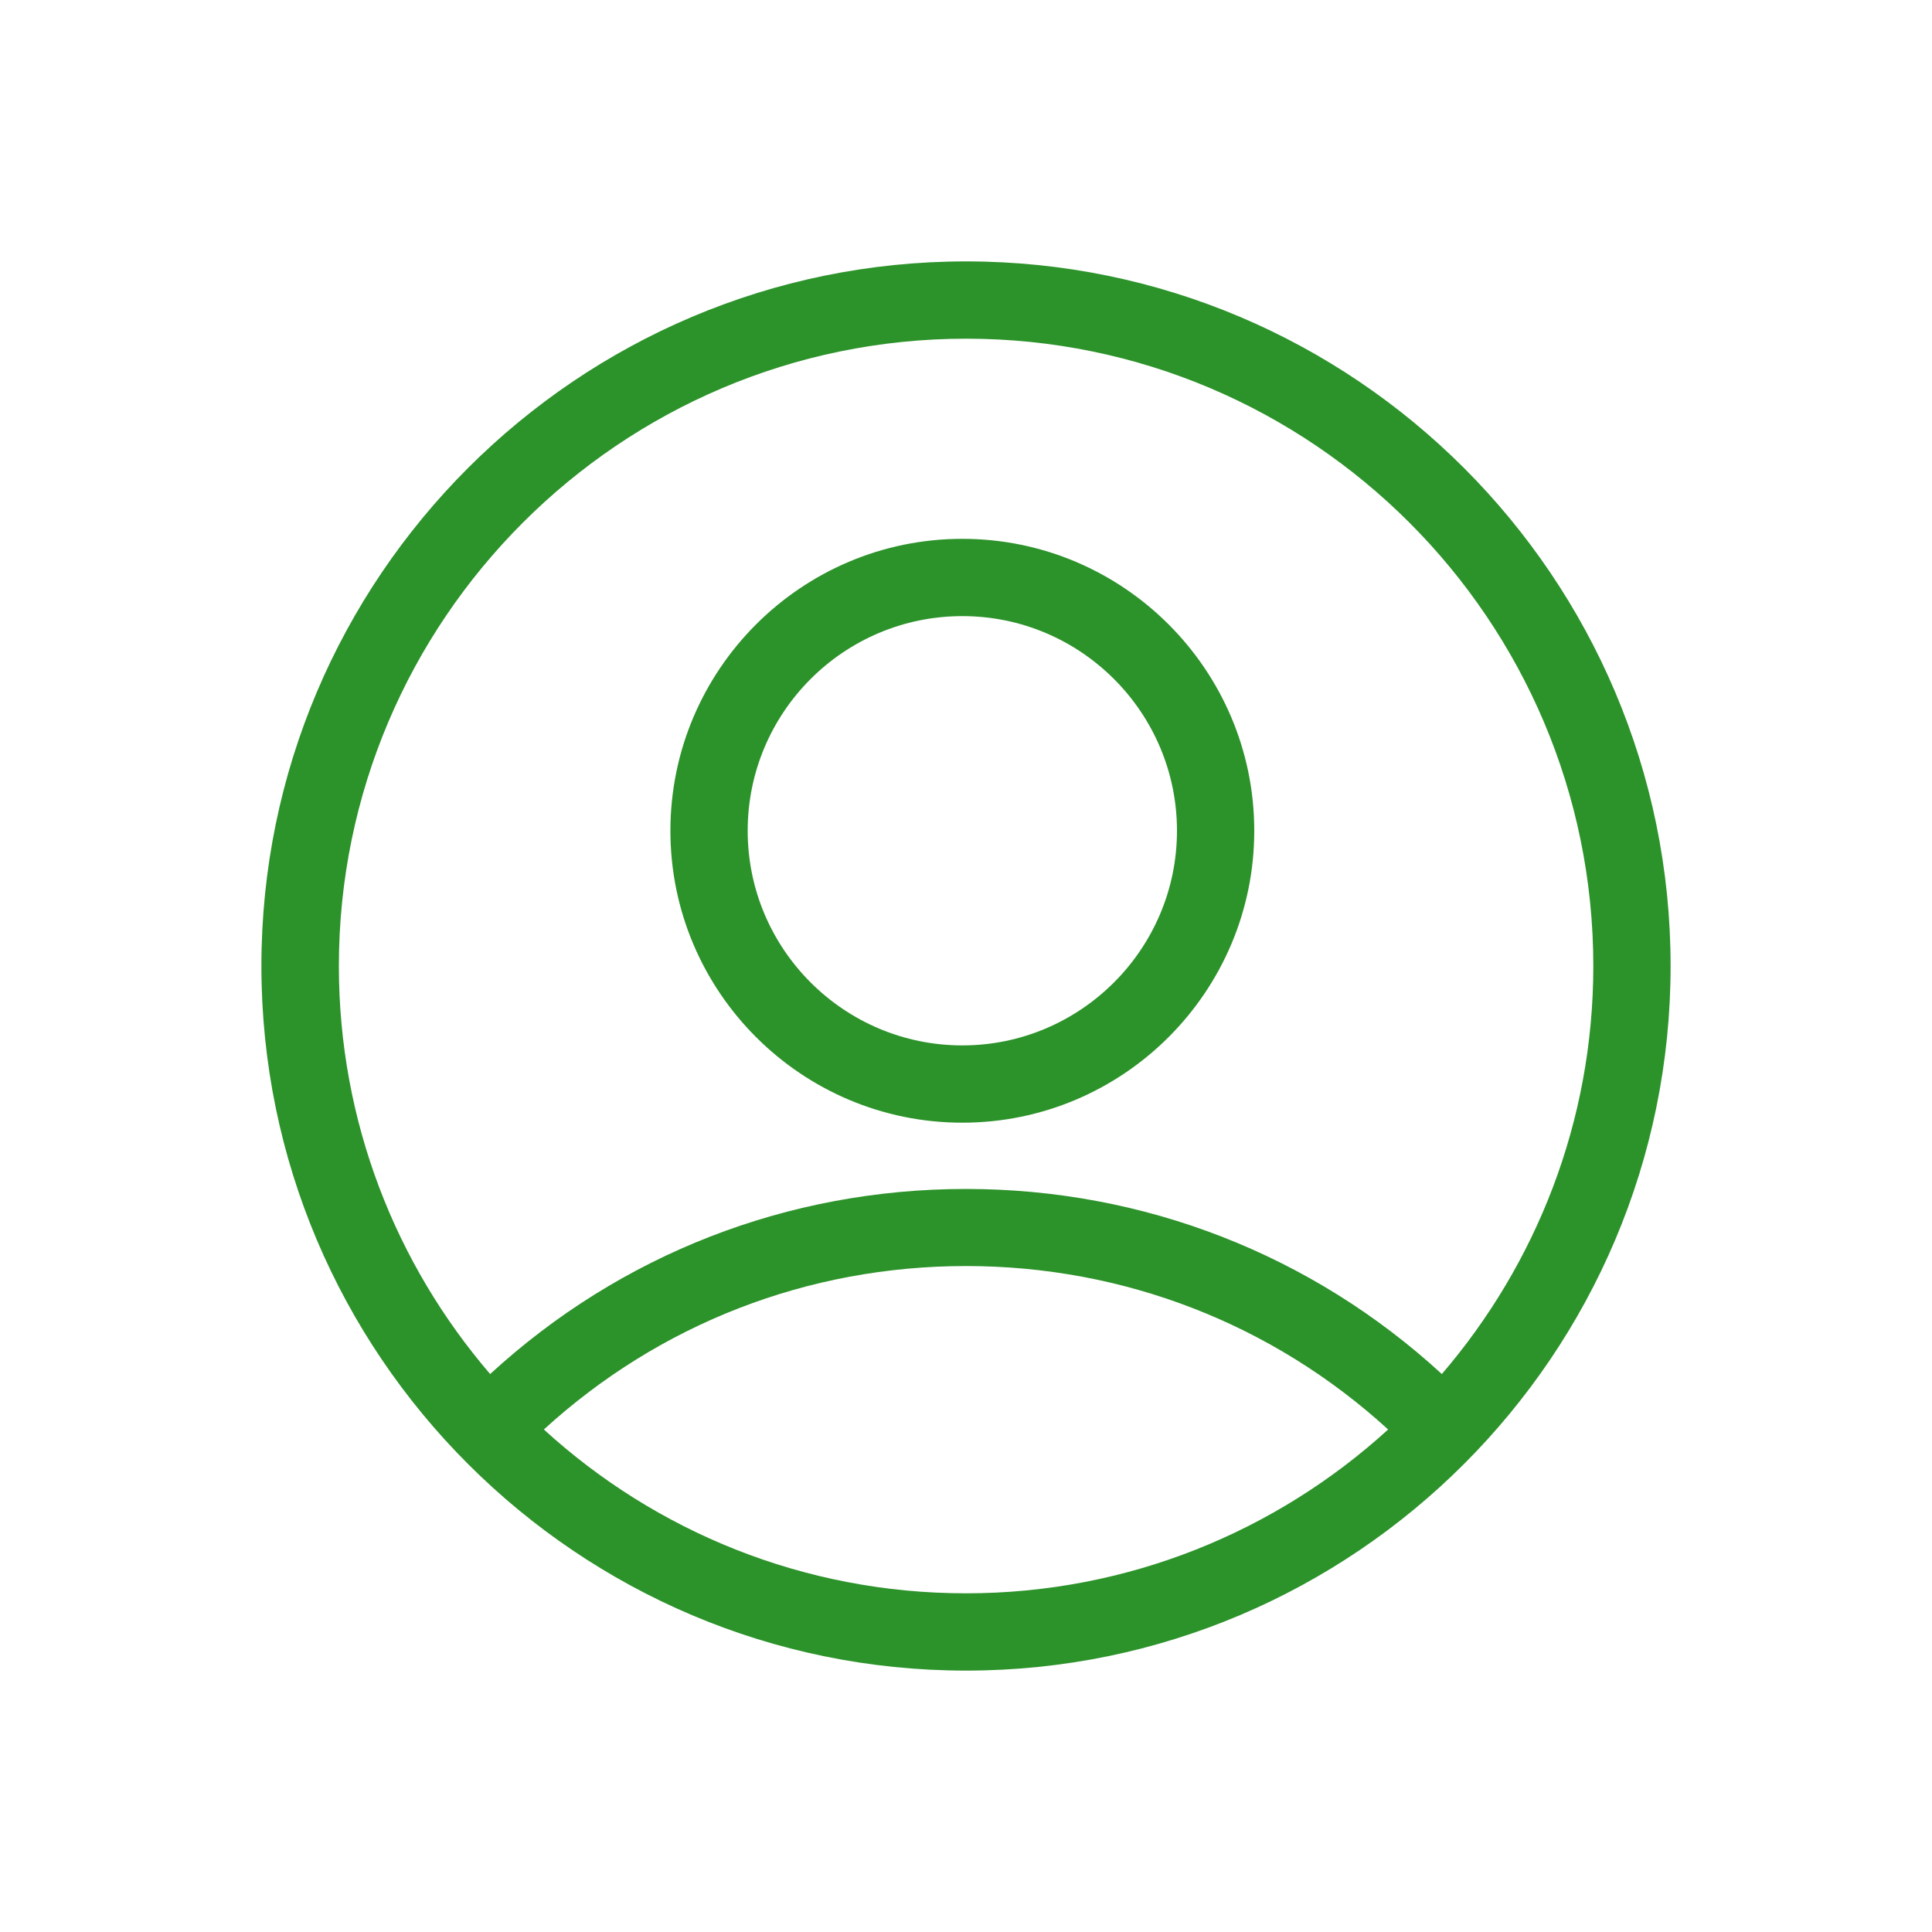
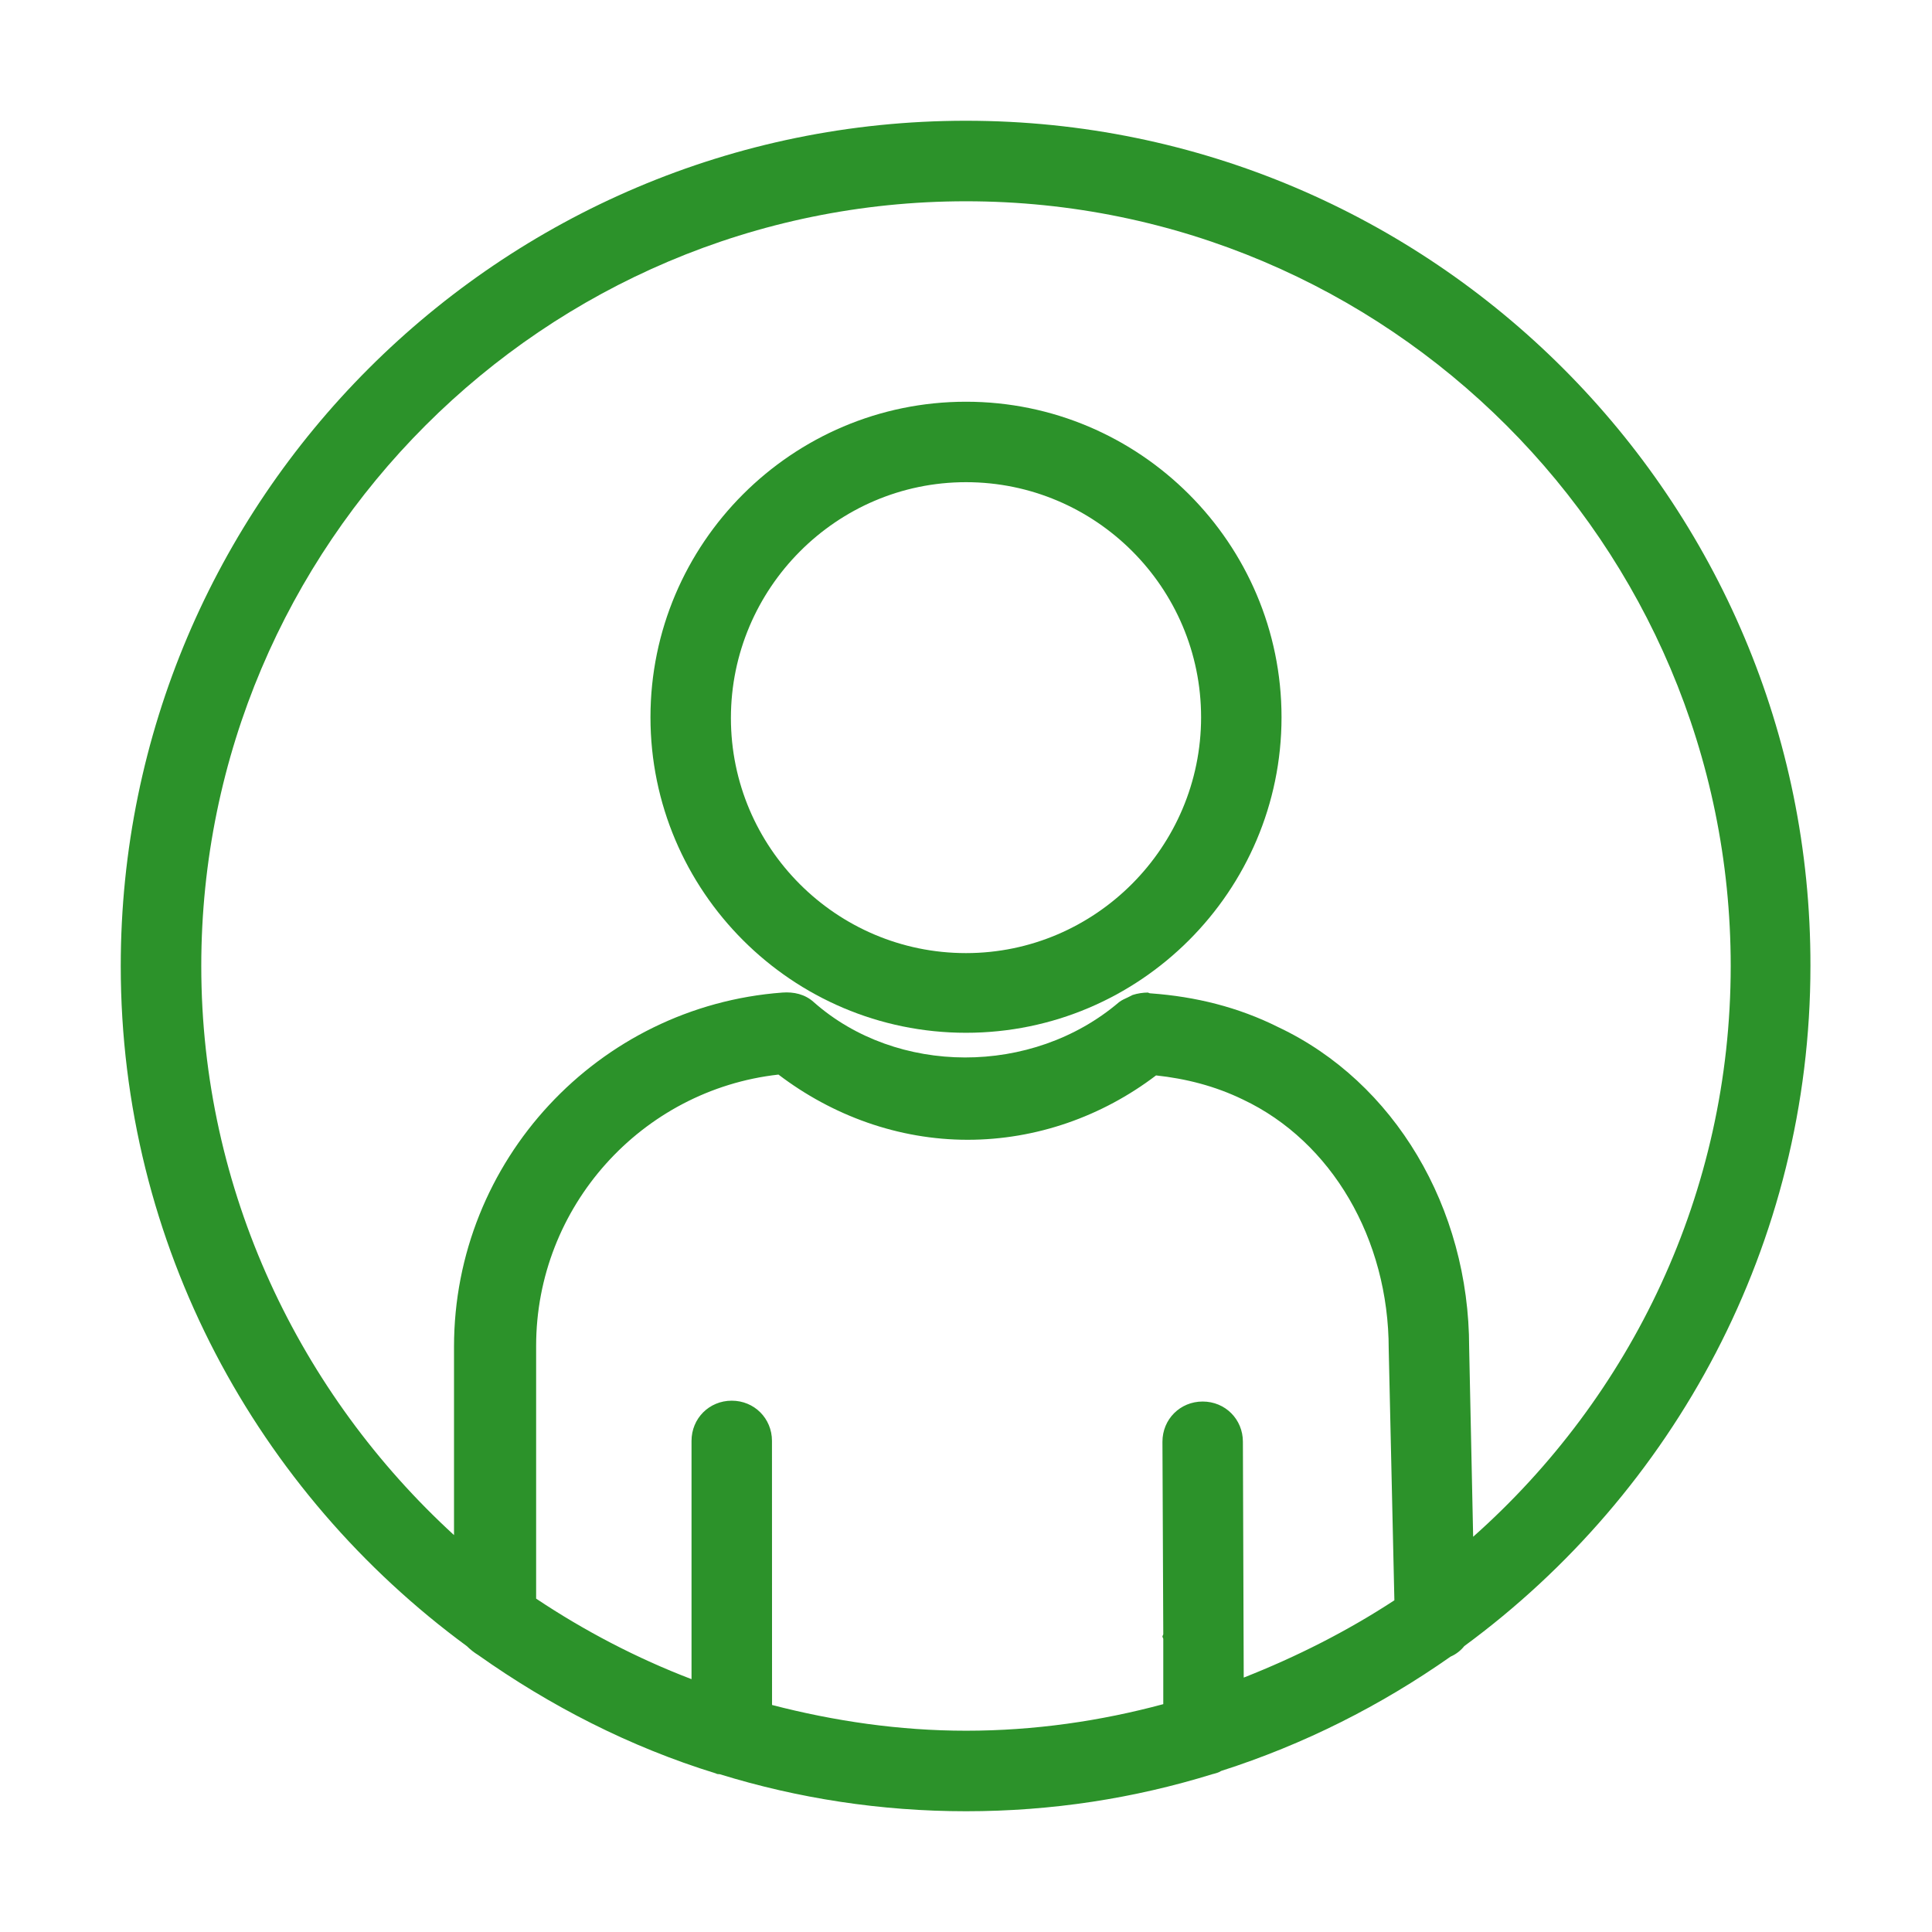
<svg xmlns="http://www.w3.org/2000/svg" width="1200pt" height="1200pt" version="1.1" viewBox="0 0 1200 1200">
-   <path d="m597.72 334.68c-99.961 0-181.32 81.359-181.32 181.32s81.359 181.32 181.32 181.32 181.32-81.359 181.32-181.32-81.359-181.32-181.32-181.32zm0 314.64c-73.441 0-133.32-59.762-133.32-133.32s59.762-133.32 133.32-133.32c73.562 0 133.32 59.879 133.32 133.32s-59.879 133.32-133.32 133.32z" fill="#2c922a" />
-   <path d="m600 162.36c-241.32 0-437.64 196.32-437.64 437.64s196.32 437.64 437.64 437.64 437.64-196.32 437.64-437.64-196.32-437.64-437.64-437.64zm-262.2 725.52c71.879-65.641 164.04-101.52 262.2-101.52 97.922 0 190.32 35.879 262.2 101.52-69.238 63.121-161.4 101.76-262.2 101.76-100.92 0-192.96-38.52-262.2-101.76zm557.76-34.438c-80.879-74.281-185.16-114.96-295.56-114.96-110.76 0-214.68 40.68-295.56 114.96-58.559-68.16-93.961-156.72-93.961-253.44 0-214.8 174.84-389.64 389.64-389.64 214.8 0 389.52 174.84 389.52 389.64 0 96.719-35.52 185.16-94.082 253.44z" fill="#2c922a" />
+   <path d="m600 249.52c-108 0-195.98 87.984-195.98 195.98s87.984 195.98 195.98 195.98 195.98-87.984 195.98-195.98-87.984-195.98-195.98-195.98zm0 342.47c-80.484 0-146.02-65.484-146.02-146.02 0-80.484 65.531-146.48 146.02-146.48s146.02 65.484 146.02 146.02c0 80.484-65.531 146.48-146.02 146.48z" fill="#2c922a" />
+   <path d="m600 75c-289.5 0-525 235.5-525 525 0 173.48 84.984 327 215.02 422.48 2.016 2.016 4.5 3.984 6.984 5.484 44.484 31.5 93.984 57 147.52 73.5 0.984 0.516 1.5 0.516 2.484 0.516 48.516 15 99.984 23.016 153 23.016 53.484 0 104.48-8.016 153-23.016 2.016-0.516 3.984-0.984 5.484-2.016 51.516-16.5 99-40.5 142.5-71.016 3.516-1.5 6.516-3.984 8.484-6.516 129.98-95.484 215.02-249.52 215.02-422.48 0.516-289.45-234.98-524.95-524.48-524.95zm172.5 966.98-0.516-146.48c0-14.016-11.016-24.984-24.984-24.984-14.016 0-24.984 11.016-24.984 24.984l0.516 119.48c0 0.516-0.516 0.984-0.516 1.5s0.516 0.984 0.516 1.5v40.5c-39 10.5-80.016 16.5-122.48 16.5-41.484 0-81.984-6-120.52-15.984l-0.047-164.02c0-14.016-11.016-24.984-24.984-24.984-14.016 0-24.984 11.016-24.984 24.984v147.98c-33.984-12.984-66.516-30-96.516-50.016v-156.98c0-86.484 65.484-159 150.52-168.52 33.516 25.5 74.484 40.5 117.52 40.5 42.516 0 83.484-14.484 117-39.984 18.516 2.016 36.516 6.516 54 15 54.984 26.016 90.516 86.484 90.516 155.02l3.516 156c-29.062 19.031-60.562 35.016-93.562 48zm142.5-87.469-2.484-117.52c0-87-46.5-165-118.5-198.98-24.984-12.516-51.516-18.984-78.984-21-0.516 0-0.984 0-2.016-0.516-3 0-6.516 0.516-9.516 1.5-0.984 0.516-2.016 0.984-3 1.5-2.016 0.984-3.516 1.5-5.484 3-54 45.984-138 45.516-189.52 0-5.484-5.016-12.516-6.516-19.5-6-114.52 8.484-204 104.48-204 219.98v117c-95.484-87.469-156.98-213.47-156.98-353.48 0-261.98 213-474.98 474.98-474.98s474.98 213 474.98 474.98c0 141-61.969 267.52-159.98 354.52z" fill="#2c922a" />
</svg>
